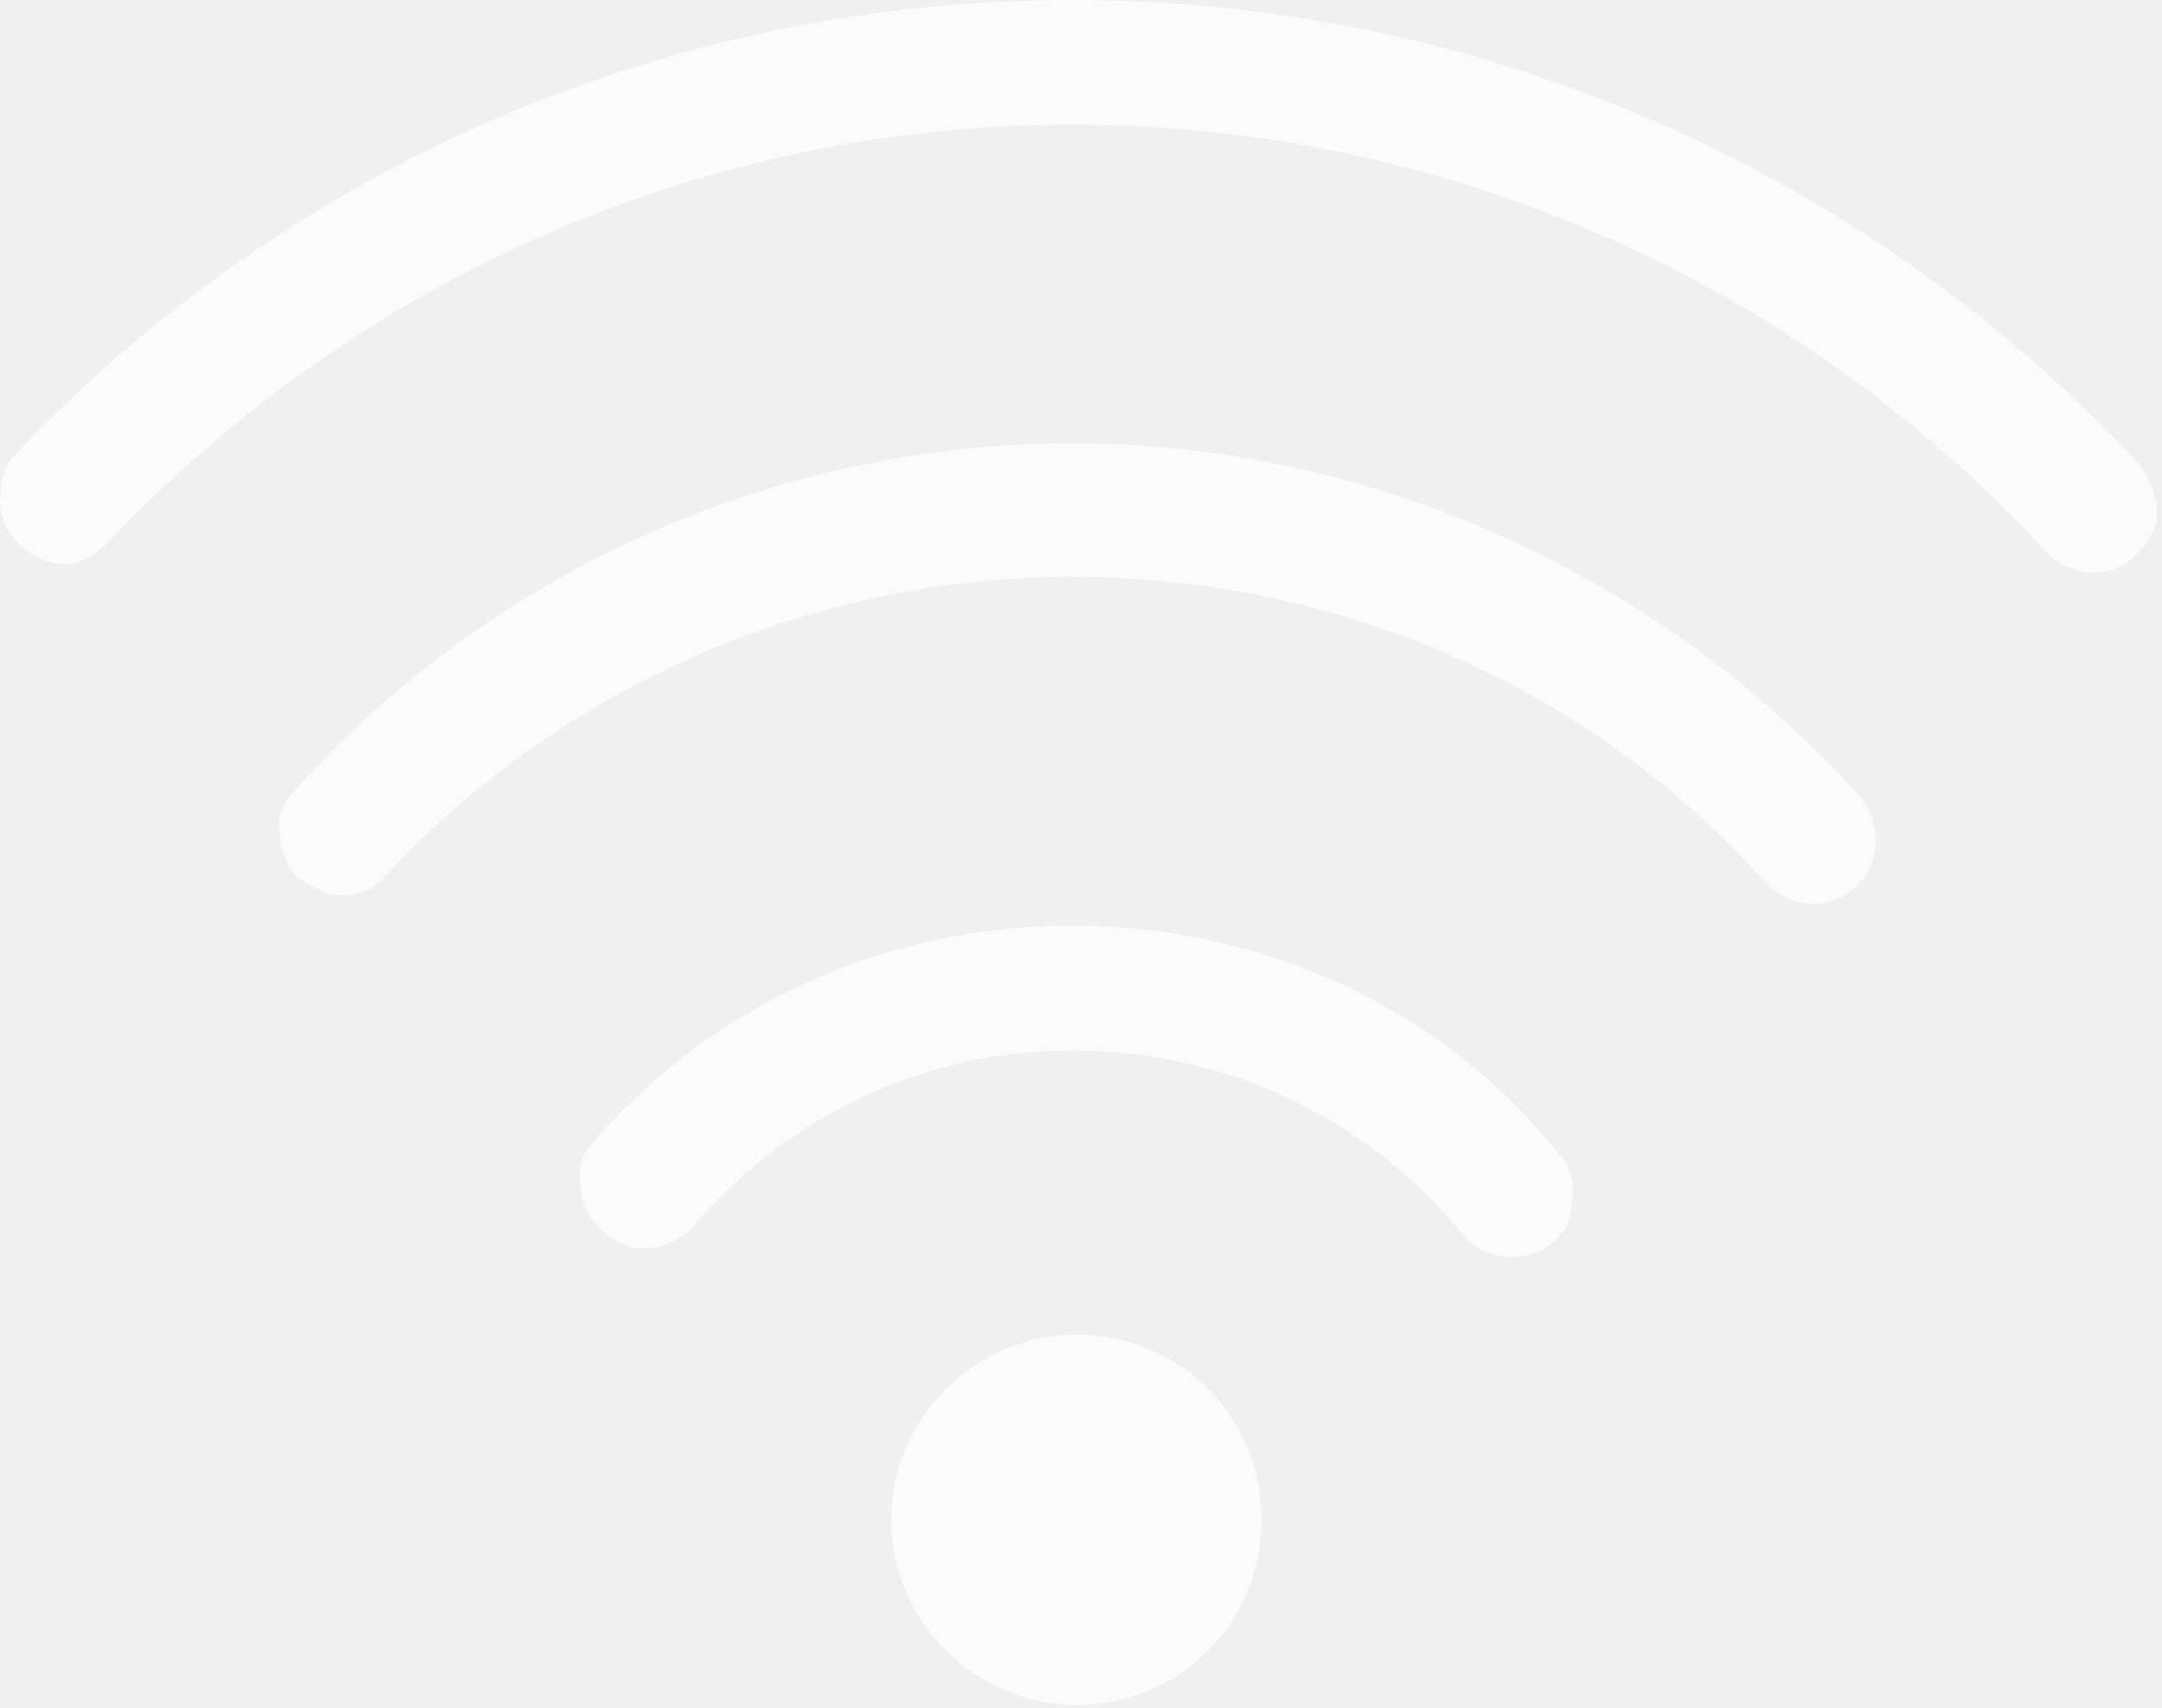
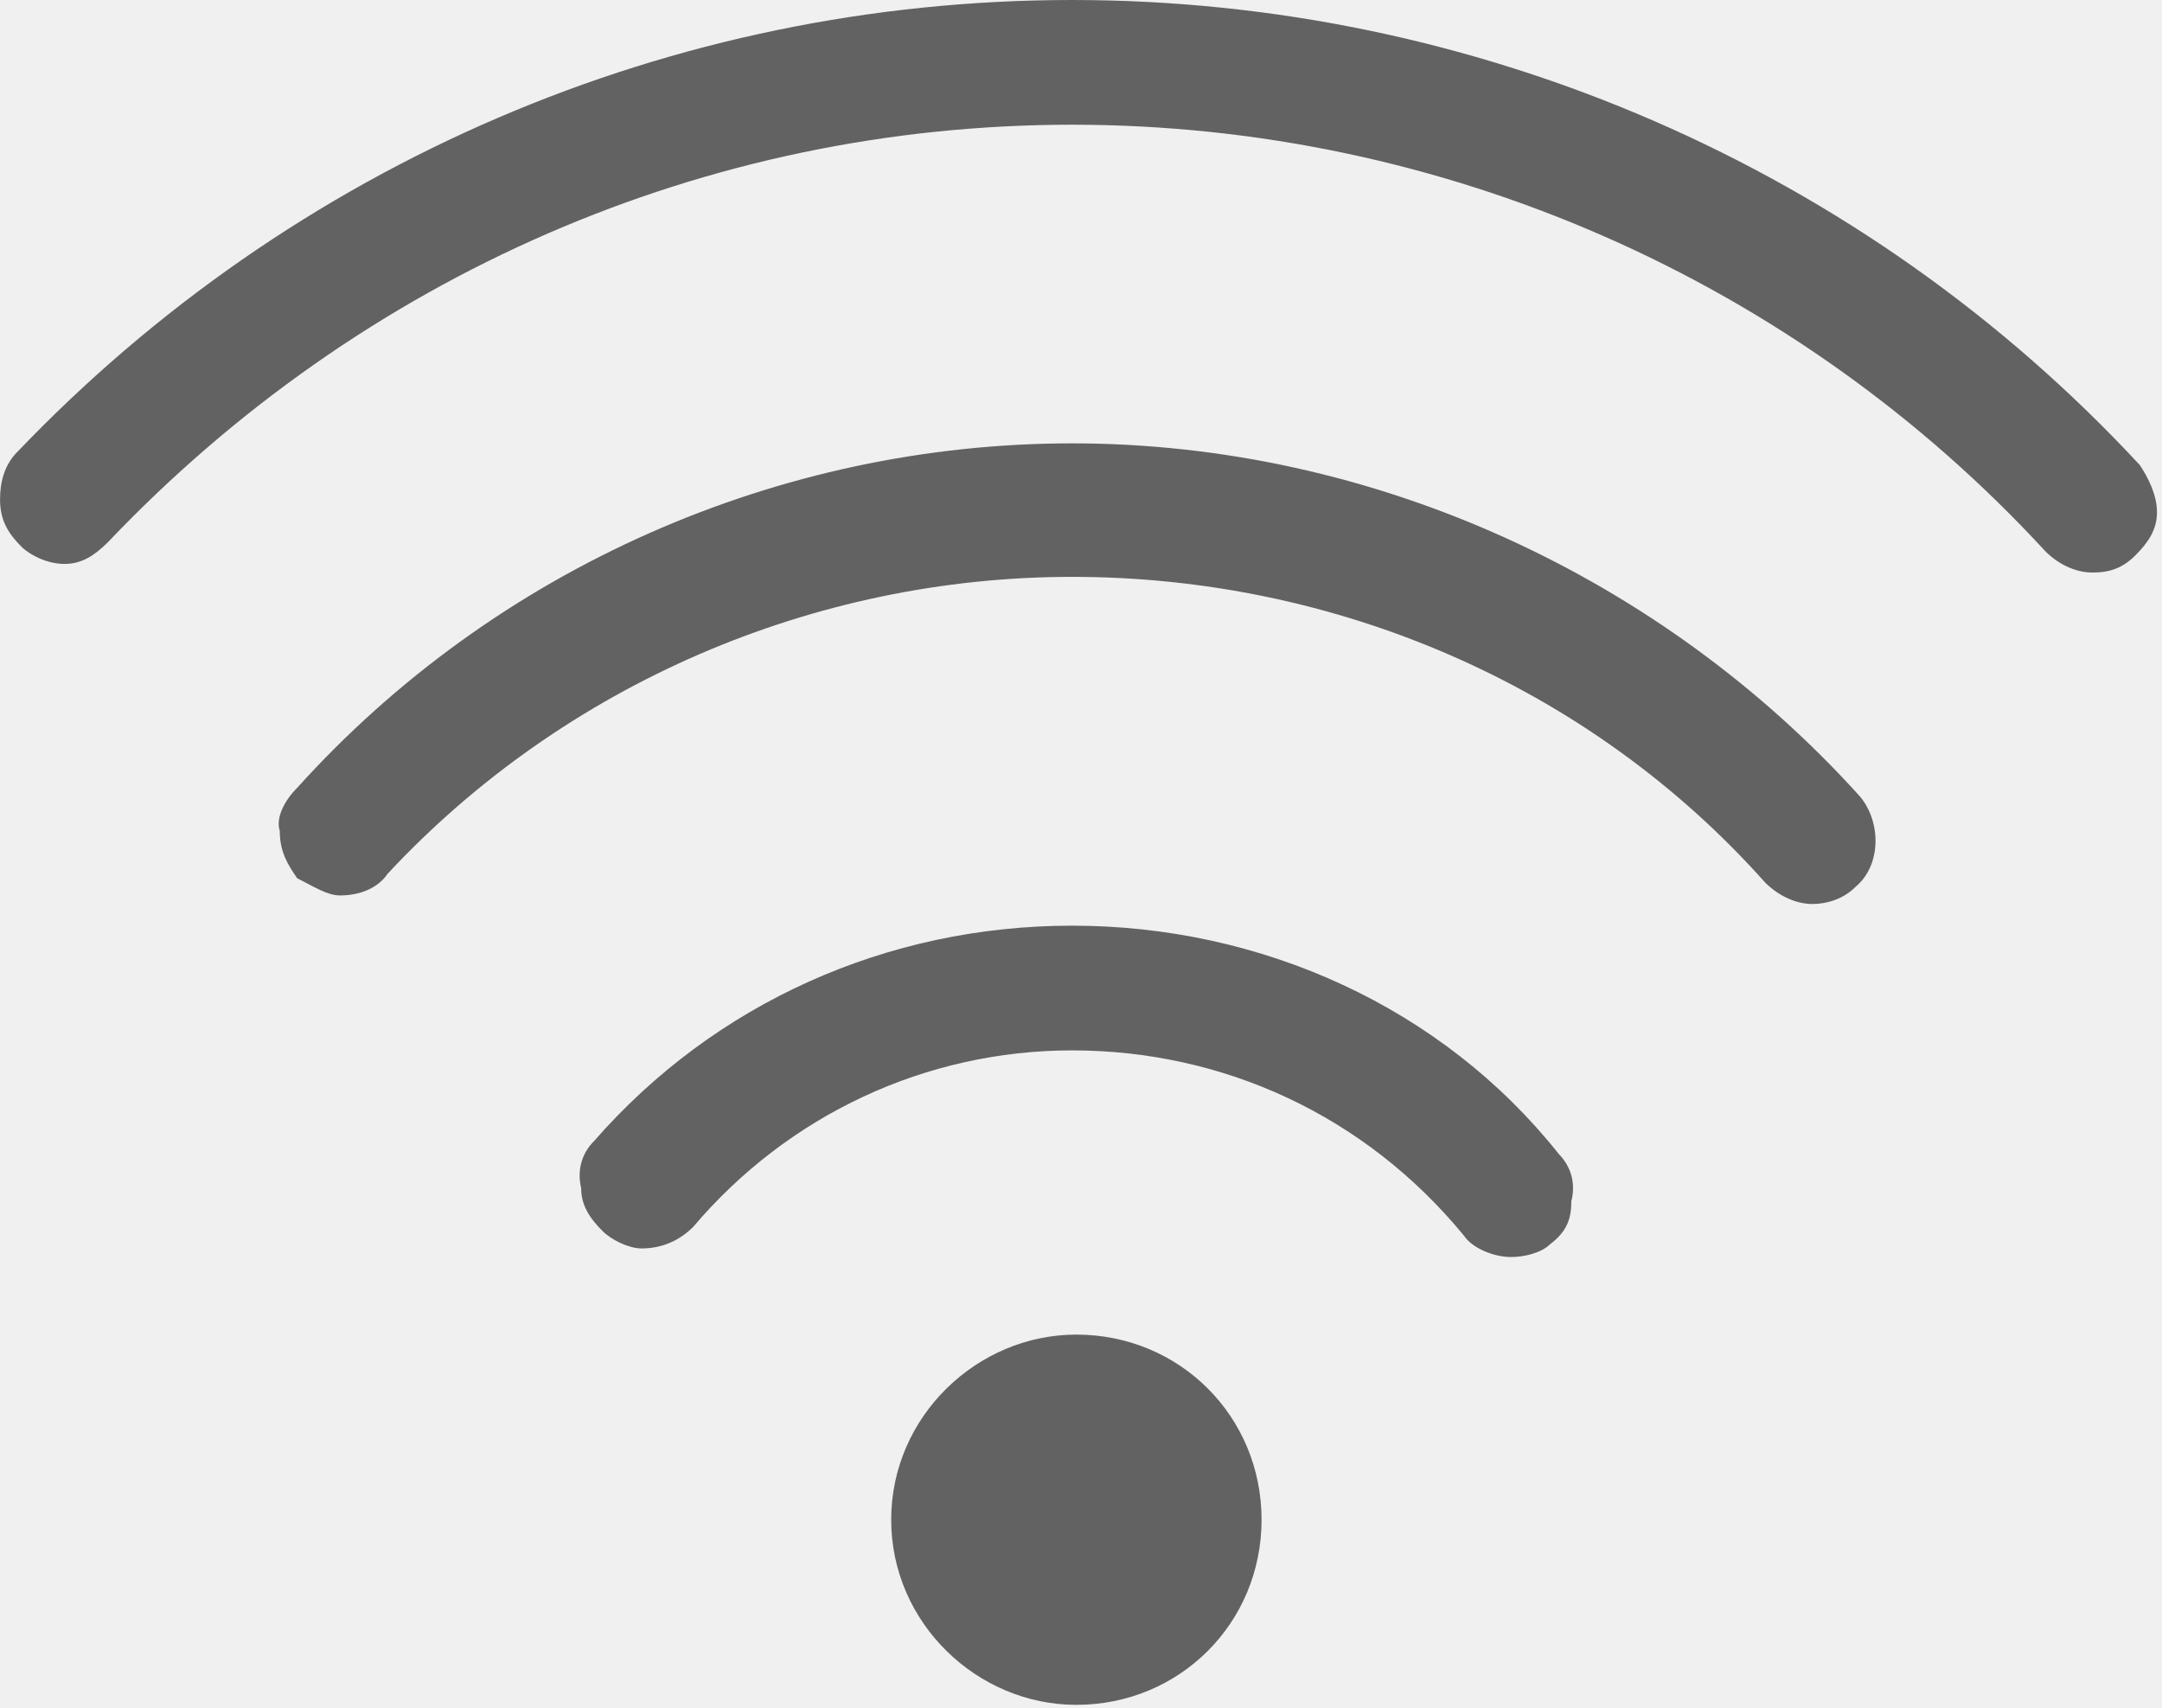
<svg xmlns="http://www.w3.org/2000/svg" width="100%" height="100%" viewBox="0 0 200 158" version="1.1" xml:space="preserve" style="fill-rule:evenodd;clip-rule:evenodd;stroke-linejoin:round;stroke-miterlimit:1.414;">
-   <g transform="matrix(1,0,0,1,-2514.59,-2060.76)">
-     <g transform="matrix(4.16667,0,0,4.16667,0,0)">
-       <path d="M627.304,504.425C620.804,504.425 614.494,507.197 610.098,512.074C609.812,512.36 609.62,512.742 609.712,513.028C609.712,513.508 609.903,513.794 610.098,514.079C610.479,514.271 610.766,514.462 611.053,514.462C611.53,514.462 611.912,514.271 612.104,513.984C616.021,509.779 621.568,507.389 627.304,507.389C633.132,507.389 638.773,509.779 642.692,514.177C642.979,514.462 643.36,514.652 643.743,514.652C644.029,514.652 644.414,514.558 644.697,514.271C645.271,513.794 645.271,512.838 644.797,512.266C640.397,507.389 633.995,504.425 627.304,504.425Z" style="fill:white;fill-opacity:0.753;" />
-     </g>
-     <g transform="matrix(4.16667,0,0,4.16667,0,0)">
-       <path d="M651.007,504.905C644.889,498.31 636.287,494.582 627.304,494.582C618.413,494.582 610.003,498.214 603.885,504.616C603.597,504.905 603.502,505.288 603.502,505.67C603.502,506.147 603.693,506.434 603.979,506.721C604.171,506.91 604.553,507.102 604.935,507.102C605.32,507.102 605.604,506.91 605.893,506.624C611.53,500.697 619.177,497.351 627.304,497.351C635.523,497.351 643.36,500.795 648.906,506.815C649.188,507.102 649.574,507.293 649.957,507.293C650.339,507.293 650.625,507.197 650.912,506.91C651.198,506.624 651.39,506.338 651.39,505.956C651.39,505.574 651.198,505.191 651.007,504.905Z" style="fill:white;fill-opacity:0.753;" />
-     </g>
-     <g transform="matrix(4.16667,0,0,4.16667,0,0)">
-       <path d="M627.396,524.212C625.2,524.212 623.287,526.026 623.287,528.322C623.287,530.617 625.2,532.432 627.396,532.432C629.691,532.432 631.51,530.617 631.51,528.322C631.51,526.026 629.691,524.212 627.396,524.212Z" style="fill:white;fill-opacity:0.749;" />
-     </g>
-     <g transform="matrix(4.16667,0,0,4.16667,0,0)">
-       <path d="M627.304,515.133C623.194,515.133 619.368,516.852 616.693,519.912C616.404,520.198 616.313,520.581 616.404,520.962C616.404,521.345 616.595,521.631 616.885,521.919C617.075,522.107 617.458,522.299 617.744,522.299C618.222,522.299 618.604,522.107 618.891,521.821C620.995,519.339 624.05,517.902 627.304,517.902C630.65,517.902 633.805,519.339 636.001,522.013C636.192,522.299 636.669,522.49 637.052,522.49C637.341,522.49 637.723,522.398 637.914,522.207C638.296,521.919 638.388,521.631 638.388,521.248C638.487,520.867 638.388,520.485 638.105,520.198C635.523,516.948 631.51,515.133 627.304,515.133Z" style="fill:white;fill-opacity:0.753;" />
-     </g>
+   <g>
+     <path d="M99.179,41.013c-27.084,0 -53.375,11.55 -71.692,31.87c-1.192,1.192 -1.992,2.784 -1.608,3.975c0,2 0.796,3.192 1.608,4.38c1.588,0.8 2.783,1.595 3.979,1.595c1.988,0 3.579,-0.795 4.379,-1.991c16.321,-17.521 39.434,-27.479 63.334,-27.479c24.283,0 47.787,9.958 64.116,28.283c1.196,1.187 2.784,1.979 4.38,1.979c1.191,0 2.795,-0.392 3.975,-1.587c2.391,-1.988 2.391,-5.971 0.416,-8.355c-18.333,-20.32 -45.008,-32.67 -72.887,-32.67Z" style="fill:#333;fill-opacity:0.749;" />
+     <path d="M197.941,43.013c-25.491,-27.48 -61.333,-43.013 -98.762,-43.013c-37.046,0 -72.088,15.133 -97.579,41.808c-1.2,1.205 -1.596,2.8 -1.596,4.392c0,1.988 0.796,3.183 1.987,4.379c0.8,0.788 2.392,1.588 3.984,1.588c1.604,0 2.787,-0.8 3.991,-1.992c23.488,-24.696 55.35,-38.638 89.213,-38.638c34.246,0 66.9,14.351 90.008,39.434c1.175,1.196 2.783,1.992 4.379,1.992c1.592,0 2.784,-0.4 3.98,-1.596c1.191,-1.192 1.991,-2.384 1.991,-3.975c0,-1.592 -0.8,-3.188 -1.596,-4.379Z" style="fill:#333;fill-opacity:0.749;" />
+     <path d="M99.562,123.458c-9.15,0 -17.121,7.559 -17.121,17.125c0,9.563 7.971,17.125 17.121,17.125c9.563,0 17.142,-7.562 17.142,-17.125c0,-9.566 -7.579,-17.125 -17.142,-17.125Z" style="fill:#333;fill-opacity:0.749;" />
+     <path d="M99.179,85.629c-17.125,0 -33.067,7.163 -44.213,19.913c-1.204,1.191 -1.583,2.787 -1.204,4.375c0,1.596 0.796,2.787 2.004,3.987c0.792,0.784 2.388,1.584 3.579,1.584c1.992,0 3.584,-0.8 4.78,-1.992c8.766,-10.342 21.495,-16.329 35.054,-16.329c13.941,0 27.087,5.987 36.237,17.129c0.796,1.192 2.784,1.987 4.379,1.987c1.205,0 2.796,-0.383 3.592,-1.179c1.592,-1.2 1.975,-2.4 1.975,-3.996c0.413,-1.587 0,-3.179 -1.179,-4.375c-10.758,-13.541 -27.479,-21.104 -45.004,-21.104Z" style="fill:#333;fill-opacity:0.749;" />
  </g>
</svg>
